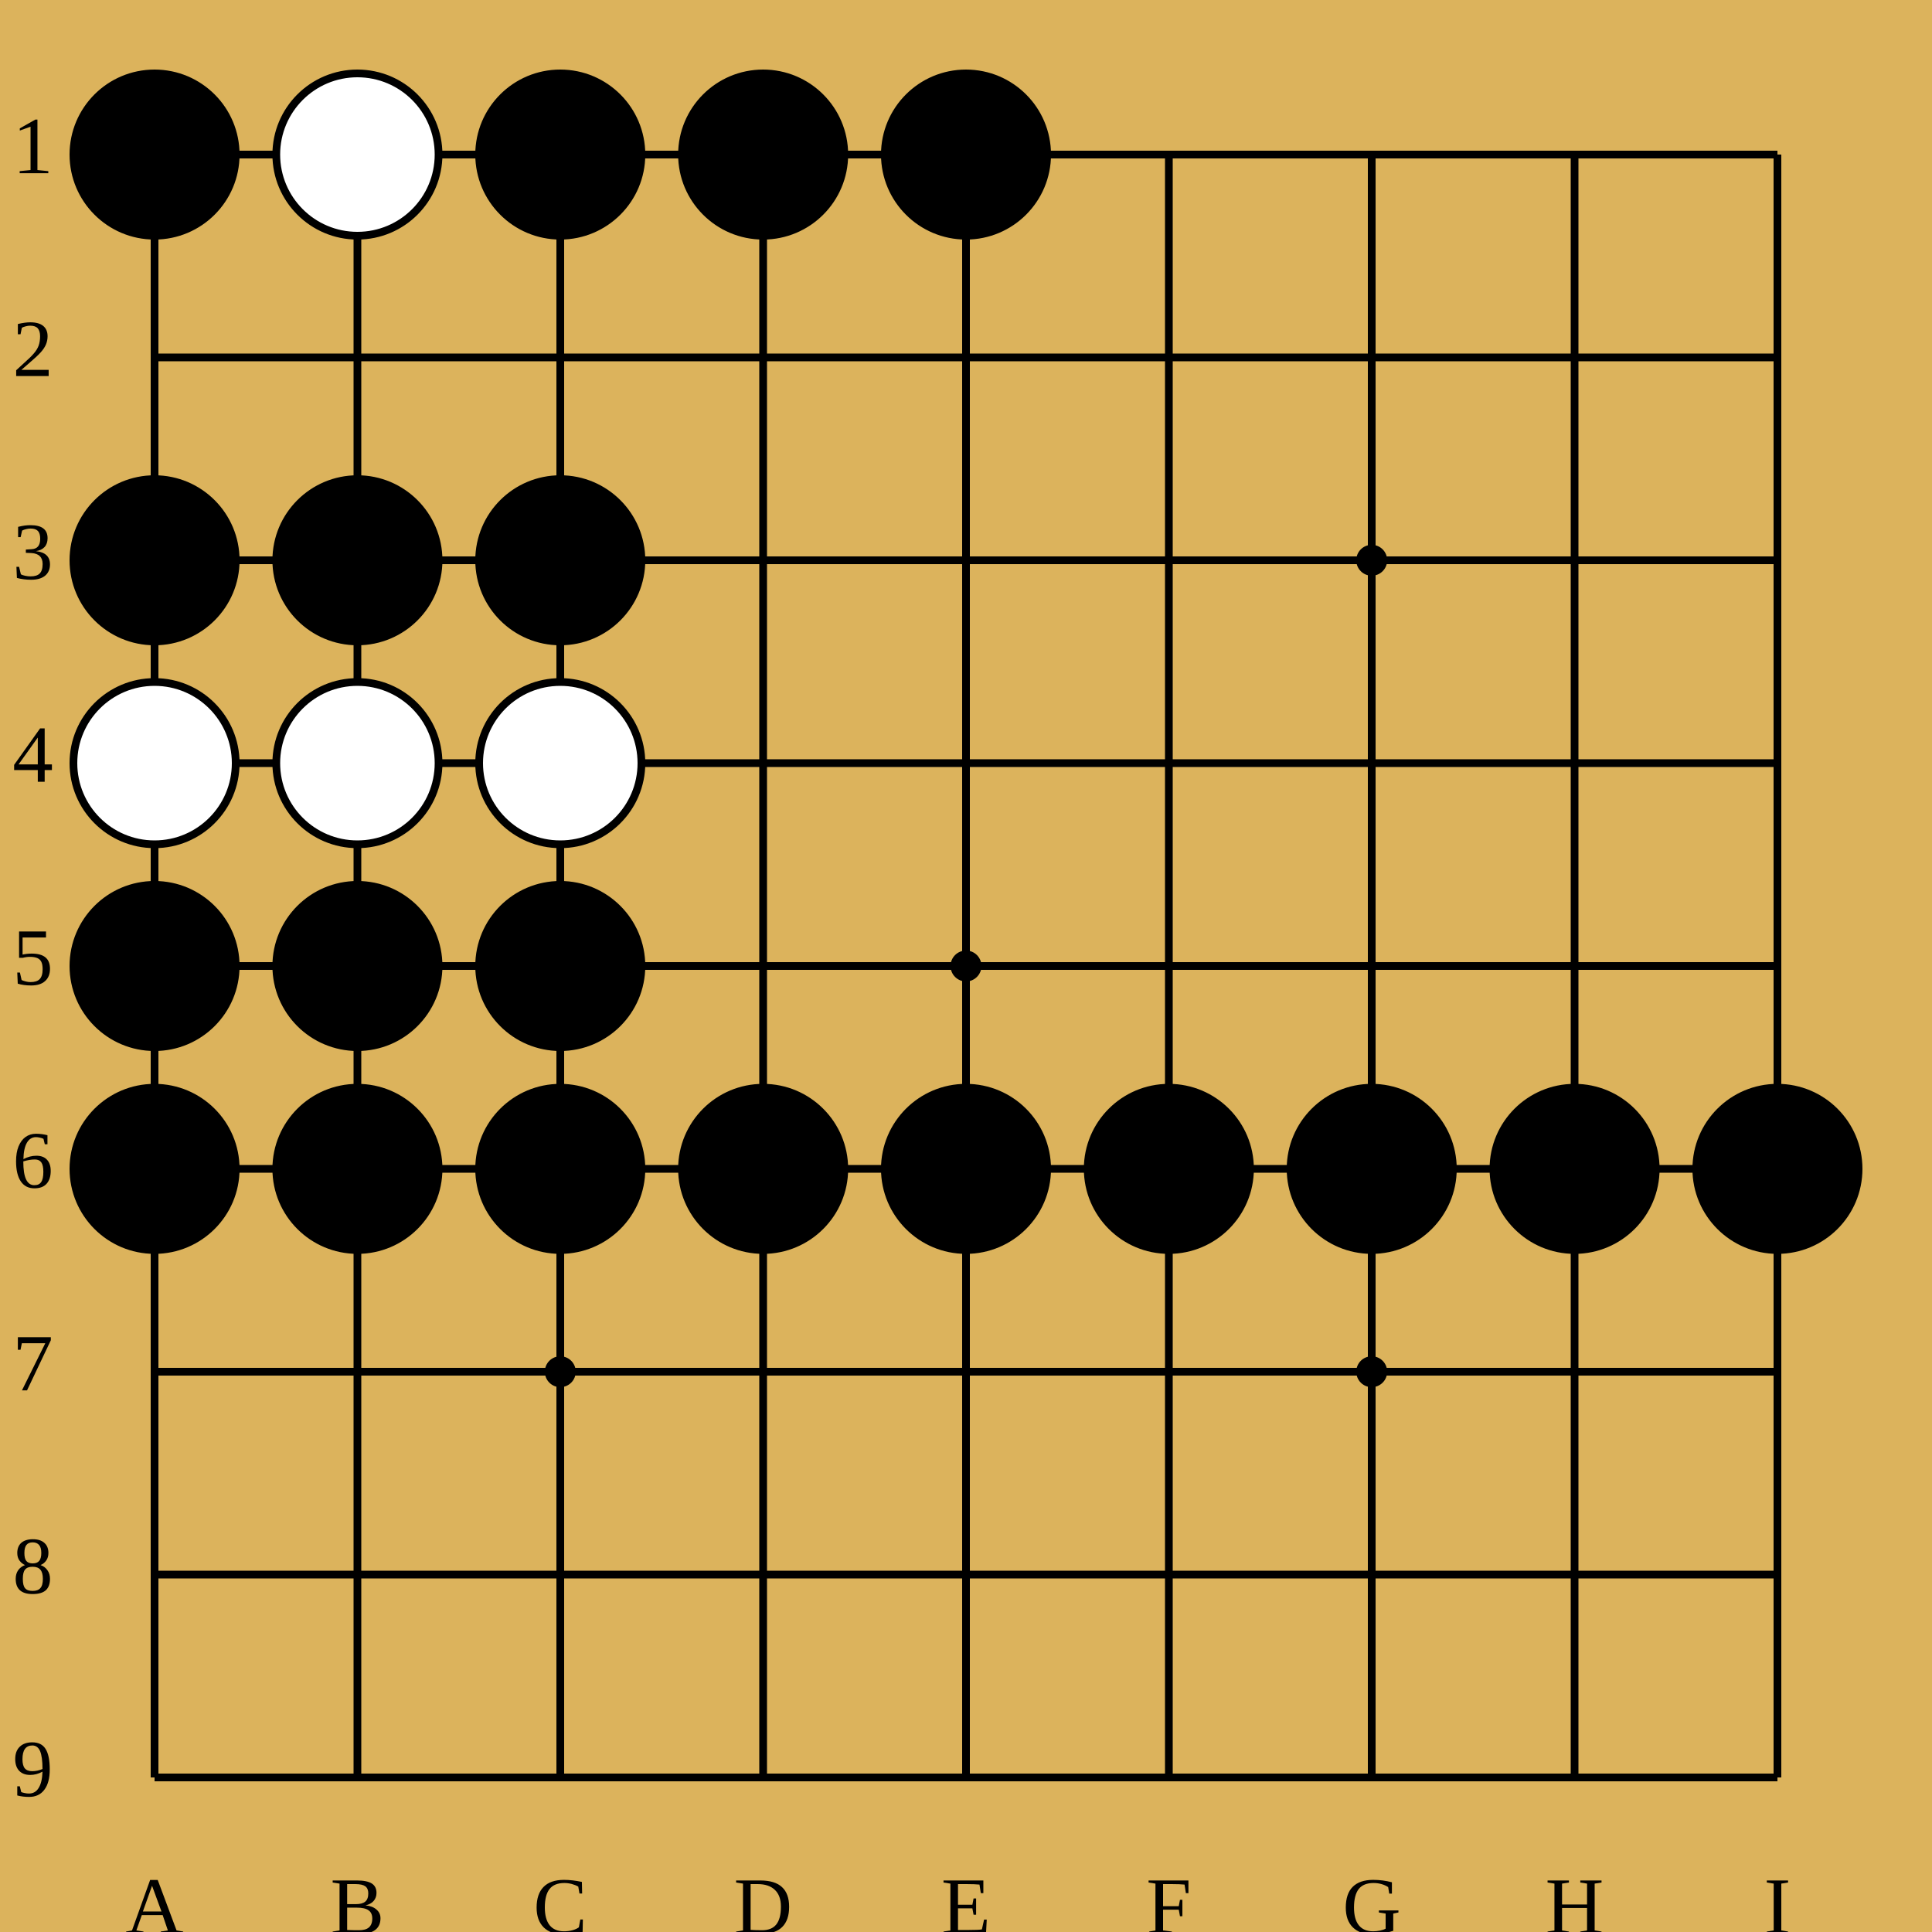
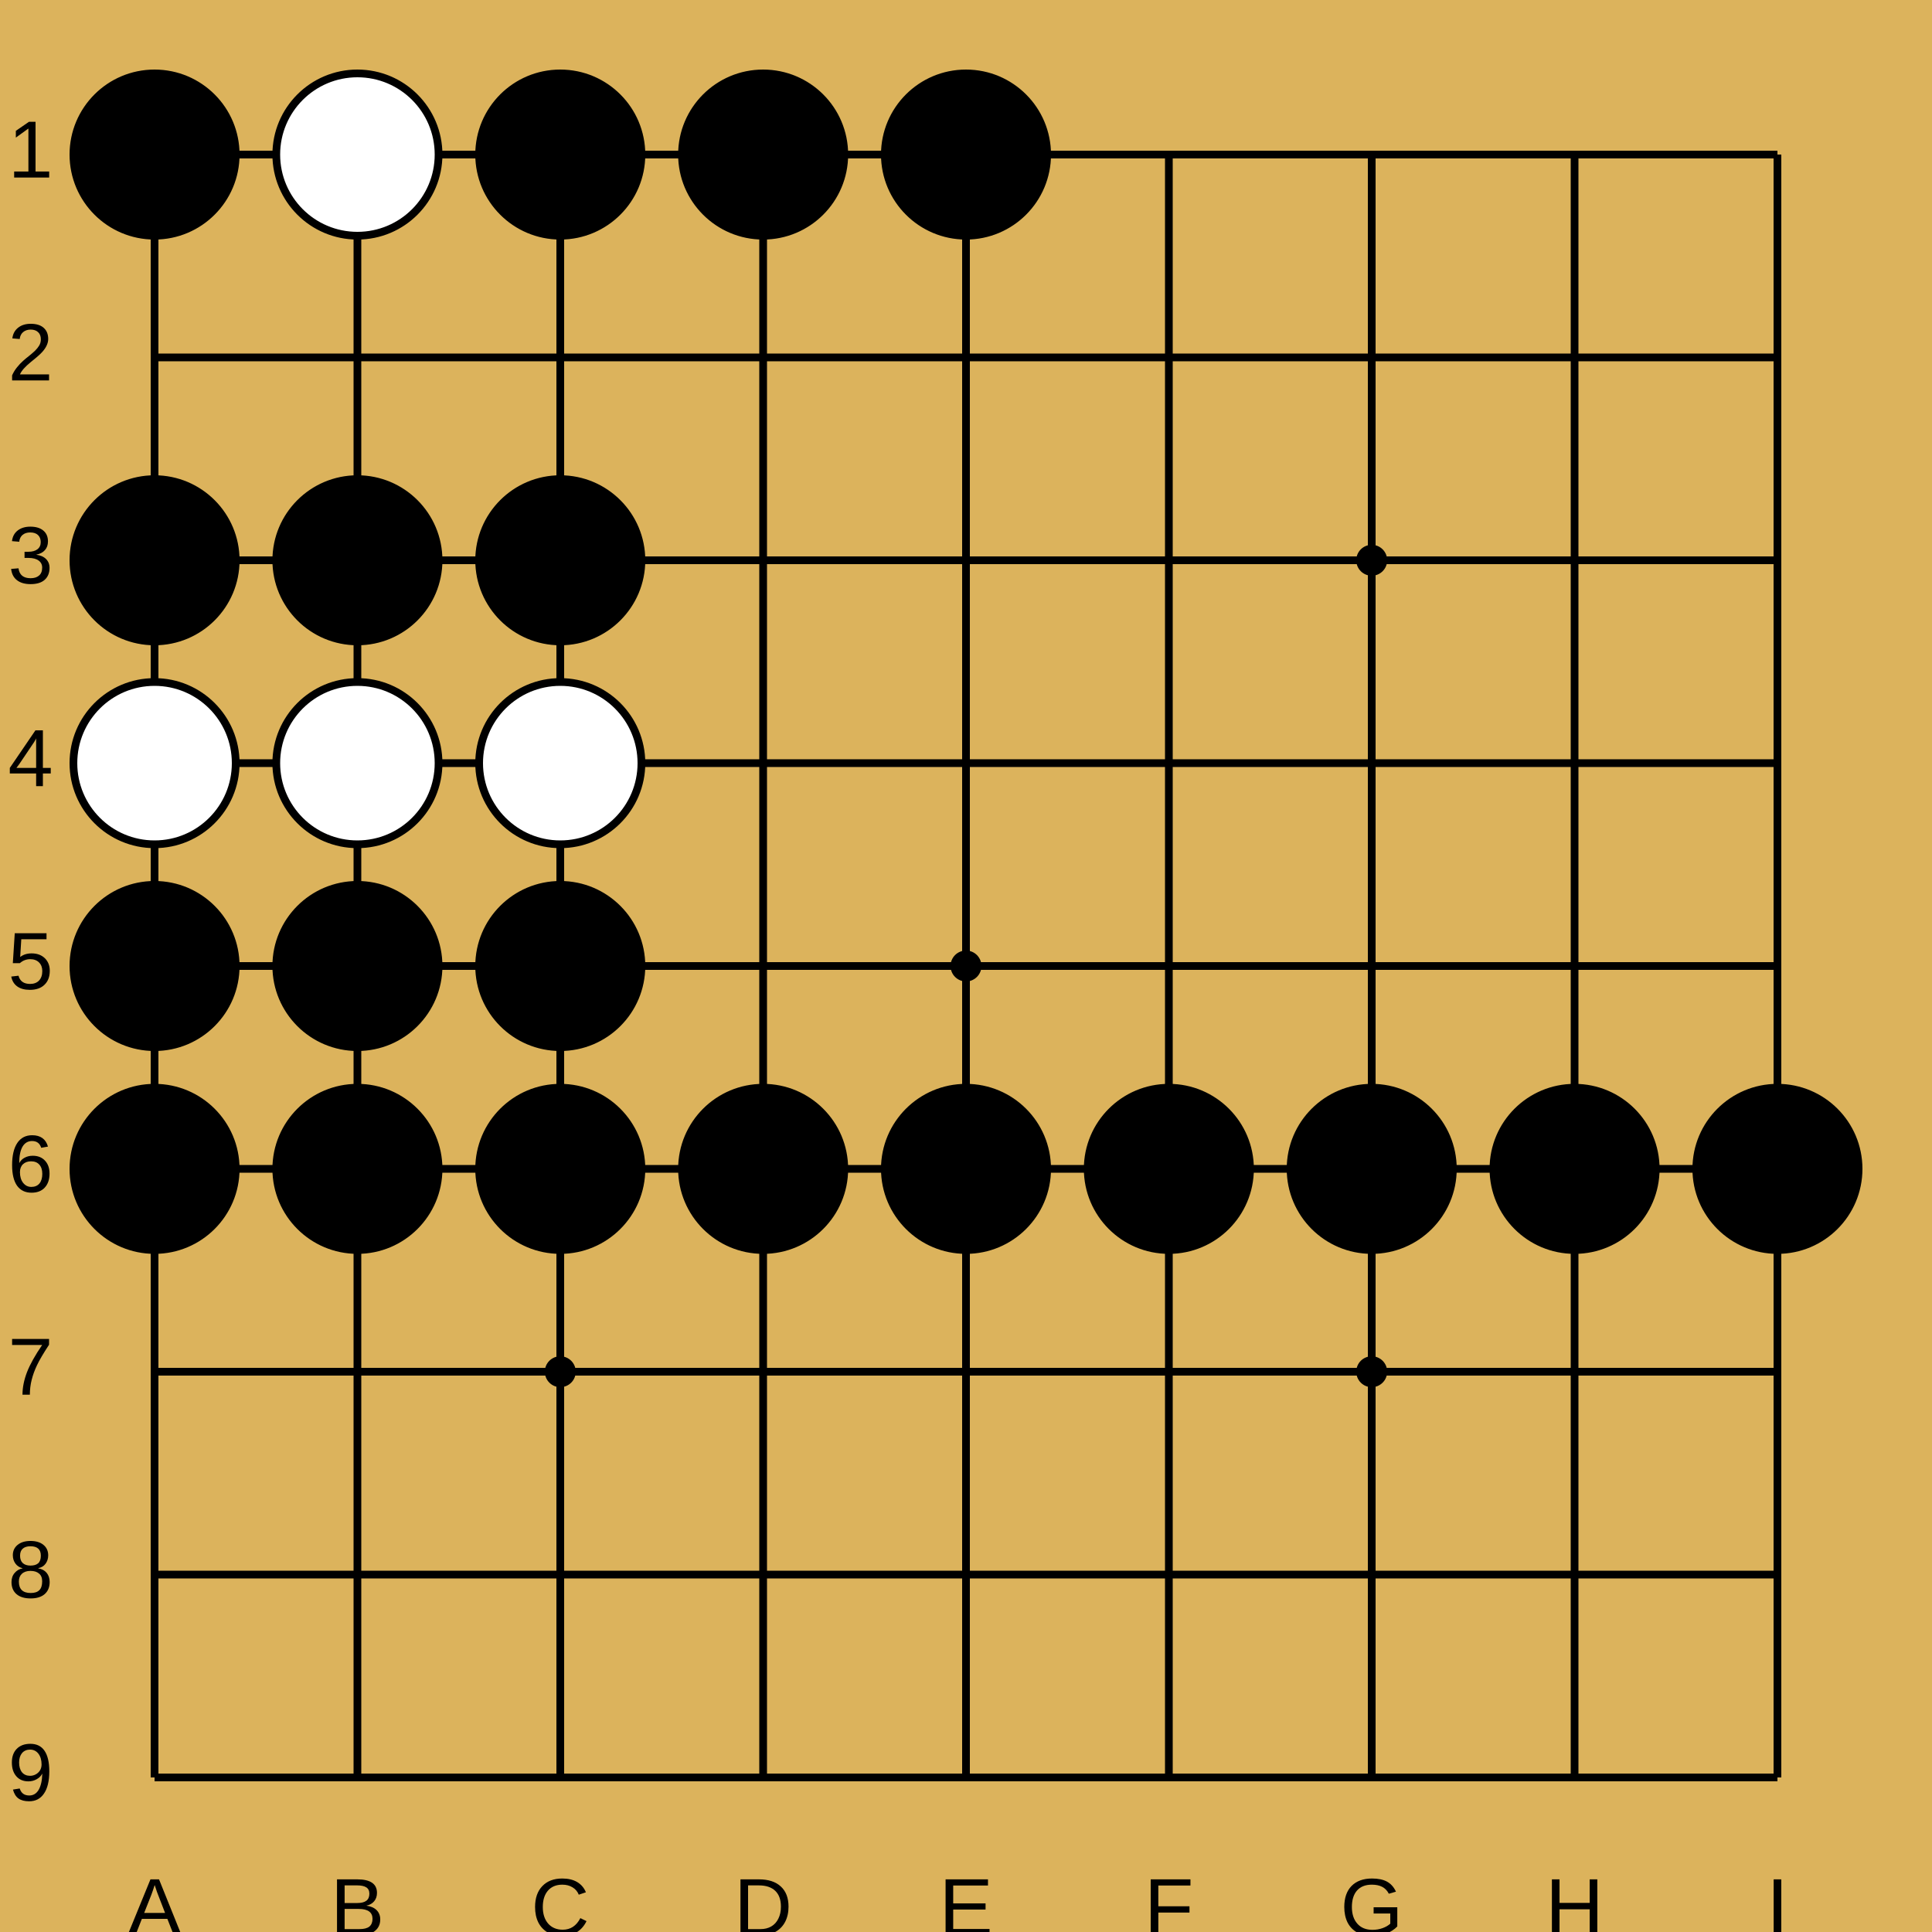
<svg xmlns="http://www.w3.org/2000/svg" width="250" height="250" viewBox="0 0 250 250" class="go-board-svg">
  <rect x="0" y="0" width="250" height="250" fill="#DCB35C" />
  <line x1="20" y1="20" x2="20" y2="230" stroke="#000000" stroke-width="1" />
  <line x1="20" y1="20" x2="230" y2="20" stroke="#000000" stroke-width="1" />
  <line x1="46.25" y1="20" x2="46.25" y2="230" stroke="#000000" stroke-width="1" />
  <line x1="20" y1="46.25" x2="230" y2="46.25" stroke="#000000" stroke-width="1" />
  <line x1="72.5" y1="20" x2="72.5" y2="230" stroke="#000000" stroke-width="1" />
  <line x1="20" y1="72.5" x2="230" y2="72.5" stroke="#000000" stroke-width="1" />
  <line x1="98.75" y1="20" x2="98.75" y2="230" stroke="#000000" stroke-width="1" />
  <line x1="20" y1="98.75" x2="230" y2="98.75" stroke="#000000" stroke-width="1" />
  <line x1="125" y1="20" x2="125" y2="230" stroke="#000000" stroke-width="1" />
  <line x1="20" y1="125" x2="230" y2="125" stroke="#000000" stroke-width="1" />
  <line x1="151.25" y1="20" x2="151.25" y2="230" stroke="#000000" stroke-width="1" />
  <line x1="20" y1="151.25" x2="230" y2="151.25" stroke="#000000" stroke-width="1" />
  <line x1="177.5" y1="20" x2="177.5" y2="230" stroke="#000000" stroke-width="1" />
  <line x1="20" y1="177.5" x2="230" y2="177.5" stroke="#000000" stroke-width="1" />
  <line x1="203.75" y1="20" x2="203.75" y2="230" stroke="#000000" stroke-width="1" />
  <line x1="20" y1="203.75" x2="230" y2="203.75" stroke="#000000" stroke-width="1" />
  <line x1="230" y1="20" x2="230" y2="230" stroke="#000000" stroke-width="1" />
  <line x1="20" y1="230" x2="230" y2="230" stroke="#000000" stroke-width="1" />
  <circle cx="72.5" cy="72.5" r="2" fill="#000000" />
  <circle cx="177.5" cy="72.5" r="2" fill="#000000" />
  <circle cx="125" cy="125" r="2" fill="#000000" />
  <circle cx="72.5" cy="177.5" r="2" fill="#000000" />
  <circle cx="177.5" cy="177.5" r="2" fill="#000000" />
  <circle cx="20" cy="20" r="10.5" fill="#000000" stroke="#000000" stroke-width="1" />
  <circle cx="46.25" cy="20" r="10.5" fill="#FFFFFF" stroke="#000000" stroke-width="1" />
  <circle cx="72.5" cy="20" r="10.5" fill="#000000" stroke="#000000" stroke-width="1" />
  <circle cx="98.75" cy="20" r="10.5" fill="#000000" stroke="#000000" stroke-width="1" />
  <circle cx="125" cy="20" r="10.5" fill="#000000" stroke="#000000" stroke-width="1" />
  <circle cx="20" cy="72.5" r="10.5" fill="#000000" stroke="#000000" stroke-width="1" />
  <circle cx="46.25" cy="72.5" r="10.5" fill="#000000" stroke="#000000" stroke-width="1" />
  <circle cx="72.5" cy="72.5" r="10.5" fill="#000000" stroke="#000000" stroke-width="1" />
  <circle cx="20" cy="98.75" r="10.5" fill="#FFFFFF" stroke="#000000" stroke-width="1" />
  <circle cx="46.25" cy="98.75" r="10.5" fill="#FFFFFF" stroke="#000000" stroke-width="1" />
  <circle cx="72.5" cy="98.75" r="10.5" fill="#FFFFFF" stroke="#000000" stroke-width="1" />
  <circle cx="20" cy="125" r="10.5" fill="#000000" stroke="#000000" stroke-width="1" />
  <circle cx="46.25" cy="125" r="10.5" fill="#000000" stroke="#000000" stroke-width="1" />
  <circle cx="72.5" cy="125" r="10.5" fill="#000000" stroke="#000000" stroke-width="1" />
  <circle cx="20" cy="151.25" r="10.5" fill="#000000" stroke="#000000" stroke-width="1" />
  <circle cx="46.25" cy="151.25" r="10.5" fill="#000000" stroke="#000000" stroke-width="1" />
  <circle cx="72.5" cy="151.25" r="10.5" fill="#000000" stroke="#000000" stroke-width="1" />
  <circle cx="98.75" cy="151.25" r="10.5" fill="#000000" stroke="#000000" stroke-width="1" />
  <circle cx="125" cy="151.25" r="10.5" fill="#000000" stroke="#000000" stroke-width="1" />
  <circle cx="151.25" cy="151.25" r="10.5" fill="#000000" stroke="#000000" stroke-width="1" />
  <circle cx="177.5" cy="151.25" r="10.5" fill="#000000" stroke="#000000" stroke-width="1" />
  <circle cx="203.75" cy="151.25" r="10.5" fill="#000000" stroke="#000000" stroke-width="1" />
  <circle cx="230" cy="151.25" r="10.5" fill="#000000" stroke="#000000" stroke-width="1" />
-   <text x="6.875" y="20" fill="#000000" font-size="10.5" text-anchor="end" dominant-baseline="middle">1</text>
-   <text x="6.875" y="46.25" fill="#000000" font-size="10.5" text-anchor="end" dominant-baseline="middle">2</text>
-   <text x="6.875" y="72.5" fill="#000000" font-size="10.5" text-anchor="end" dominant-baseline="middle">3</text>
-   <text x="6.875" y="98.75" fill="#000000" font-size="10.5" text-anchor="end" dominant-baseline="middle">4</text>
-   <text x="6.875" y="125" fill="#000000" font-size="10.5" text-anchor="end" dominant-baseline="middle">5</text>
-   <text x="6.875" y="151.25" fill="#000000" font-size="10.5" text-anchor="end" dominant-baseline="middle">6</text>
-   <text x="6.875" y="177.5" fill="#000000" font-size="10.5" text-anchor="end" dominant-baseline="middle">7</text>
-   <text x="6.875" y="203.75" fill="#000000" font-size="10.5" text-anchor="end" dominant-baseline="middle">8</text>
-   <text x="6.875" y="230" fill="#000000" font-size="10.5" text-anchor="end" dominant-baseline="middle">9</text>
-   <text x="20" y="243.125" fill="#000000" font-size="10.5" text-anchor="middle" dominant-baseline="hanging">A</text>
-   <text x="46.25" y="243.125" fill="#000000" font-size="10.5" text-anchor="middle" dominant-baseline="hanging">B</text>
-   <text x="72.5" y="243.125" fill="#000000" font-size="10.5" text-anchor="middle" dominant-baseline="hanging">C</text>
-   <text x="98.75" y="243.125" fill="#000000" font-size="10.5" text-anchor="middle" dominant-baseline="hanging">D</text>
-   <text x="125" y="243.125" fill="#000000" font-size="10.5" text-anchor="middle" dominant-baseline="hanging">E</text>
-   <text x="151.25" y="243.125" fill="#000000" font-size="10.5" text-anchor="middle" dominant-baseline="hanging">F</text>
-   <text x="177.5" y="243.125" fill="#000000" font-size="10.5" text-anchor="middle" dominant-baseline="hanging">G</text>
-   <text x="203.75" y="243.125" fill="#000000" font-size="10.5" text-anchor="middle" dominant-baseline="hanging">H</text>
-   <text x="230" y="243.125" fill="#000000" font-size="10.5" text-anchor="middle" dominant-baseline="hanging">I</text>
+   <text x="6.875" y="20" font-size="10.5" text-anchor="end" dominant-baseline="middle" font-family="Arial, sans-serif" style="fill: #000000 !important;">1</text>
+   <text x="6.875" y="46.25" font-size="10.5" text-anchor="end" dominant-baseline="middle" font-family="Arial, sans-serif" style="fill: #000000 !important;">2</text>
+   <text x="6.875" y="72.5" font-size="10.5" text-anchor="end" dominant-baseline="middle" font-family="Arial, sans-serif" style="fill: #000000 !important;">3</text>
+   <text x="6.875" y="98.75" font-size="10.5" text-anchor="end" dominant-baseline="middle" font-family="Arial, sans-serif" style="fill: #000000 !important;">4</text>
+   <text x="6.875" y="125" font-size="10.5" text-anchor="end" dominant-baseline="middle" font-family="Arial, sans-serif" style="fill: #000000 !important;">5</text>
+   <text x="6.875" y="151.25" font-size="10.5" text-anchor="end" dominant-baseline="middle" font-family="Arial, sans-serif" style="fill: #000000 !important;">6</text>
+   <text x="6.875" y="177.5" font-size="10.5" text-anchor="end" dominant-baseline="middle" font-family="Arial, sans-serif" style="fill: #000000 !important;">7</text>
+   <text x="6.875" y="203.75" font-size="10.5" text-anchor="end" dominant-baseline="middle" font-family="Arial, sans-serif" style="fill: #000000 !important;">8</text>
+   <text x="6.875" y="230" font-size="10.5" text-anchor="end" dominant-baseline="middle" font-family="Arial, sans-serif" style="fill: #000000 !important;">9</text>
+   <text x="20" y="243.125" font-size="10.5" text-anchor="middle" dominant-baseline="hanging" font-family="Arial, sans-serif" style="fill: #000000 !important;">A</text>
+   <text x="46.25" y="243.125" font-size="10.5" text-anchor="middle" dominant-baseline="hanging" font-family="Arial, sans-serif" style="fill: #000000 !important;">B</text>
+   <text x="72.5" y="243.125" font-size="10.5" text-anchor="middle" dominant-baseline="hanging" font-family="Arial, sans-serif" style="fill: #000000 !important;">C</text>
+   <text x="98.75" y="243.125" font-size="10.5" text-anchor="middle" dominant-baseline="hanging" font-family="Arial, sans-serif" style="fill: #000000 !important;">D</text>
+   <text x="125" y="243.125" font-size="10.5" text-anchor="middle" dominant-baseline="hanging" font-family="Arial, sans-serif" style="fill: #000000 !important;">E</text>
+   <text x="151.25" y="243.125" font-size="10.5" text-anchor="middle" dominant-baseline="hanging" font-family="Arial, sans-serif" style="fill: #000000 !important;">F</text>
+   <text x="177.5" y="243.125" font-size="10.5" text-anchor="middle" dominant-baseline="hanging" font-family="Arial, sans-serif" style="fill: #000000 !important;">G</text>
+   <text x="203.75" y="243.125" font-size="10.5" text-anchor="middle" dominant-baseline="hanging" font-family="Arial, sans-serif" style="fill: #000000 !important;">H</text>
+   <text x="230" y="243.125" font-size="10.5" text-anchor="middle" dominant-baseline="hanging" font-family="Arial, sans-serif" style="fill: #000000 !important;">I</text>
</svg>
